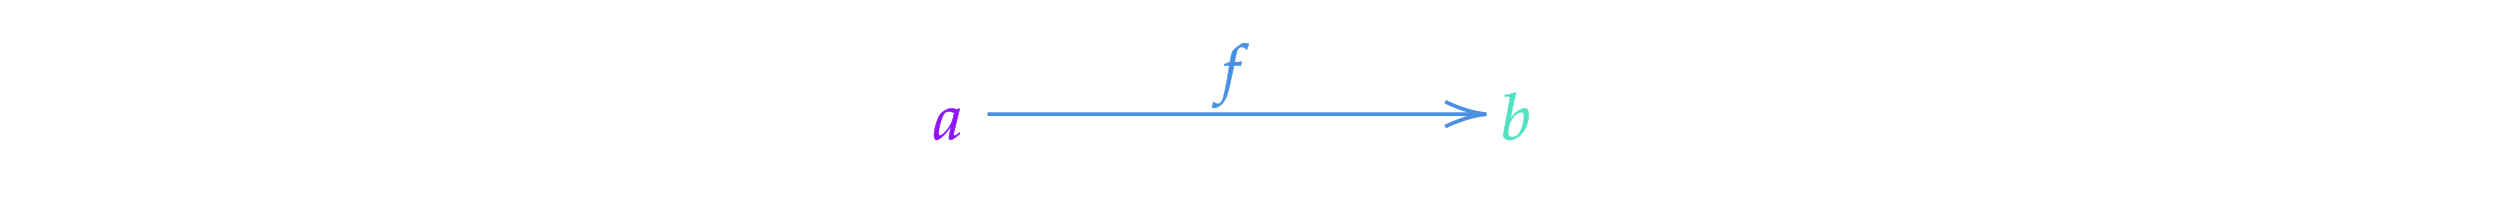
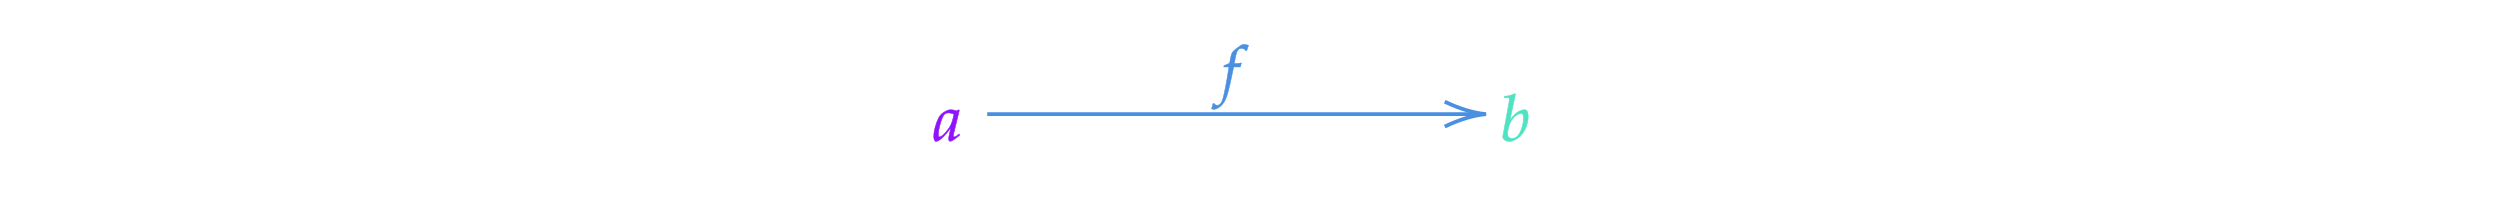
- <svg xmlns="http://www.w3.org/2000/svg" x="0" y="0" width="661.333" height="53.133" style="         width:661.333px;         height:53.133px;         background: transparent;         fill: none; ">
+ <svg xmlns="http://www.w3.org/2000/svg" x="0" y="0" width="661.533" height="53.333" style="         width:661.533px;         height:53.333px;         background: transparent;         fill: none; ">
  <svg class="role-diagram-draw-area">
    <g class="shapes-region" style="stroke: black; fill: none;">
      <g />
    </g>
    <g>
      <g class="connection-group">
        <g class="arrow-line">
          <path class="connection real" stroke-dasharray="" d="  M261.23,30.2 L391.23,30.2" style="stroke: rgb(74, 144, 226); stroke-opacity: 1; stroke-width: 1px; fill: none; fill-opacity: 1;" />
          <g stroke="rgb(74,144,226)" stroke-opacity="1" transform="matrix(-1,1.2246467991473532e-16,-1.2246467991473532e-16,-1,393.225,30.2)" style="stroke: rgb(74, 144, 226); stroke-width: 1px;">
            <path d=" M10.93,-3.29 Q4.96,-0.45 0,0 Q4.96,0.45 10.93,3.29" />
          </g>
        </g>
      </g>
    </g>
    <g />
    <g />
  </svg>
  <svg width="660" height="51.8" style="width:660px;height:51.8px;font-family:Asana-Math, Asana;background:transparent;">
    <g>
      <g>
        <g>
-           <g transform="matrix(1,0,0,1,247.0167,36.86667)">
+           <g transform="matrix(1,0,0,1,247.0167,37.23332)">
            <path transform="matrix(0.017,0,0,-0.017,0,0)" d="M271 204L242 77C238 60 236 42 236 26C236 4 245 -9 260 -9C283 -9 324 17 406 85L399 106C375 86 346 59 324 59C315 59 309 68 309 82C309 87 309 90 310 93L402 472L392 481L359 463C318 478 301 482 274 482C246 482 226 477 199 464C137 433 104 403 79 354C35 265 4 145 4 67C4 23 19 -11 38 -11C75 -11 155 41 271 204ZM319 414C297 305 278 253 244 201C187 117 126 59 94 59C82 59 76 72 76 99C76 163 104 280 139 360C163 415 186 433 234 433C257 433 275 429 319 414Z" stroke="rgb(144,19,254)" stroke-opacity="1" stroke-width="8" fill="rgb(144,19,254)" fill-opacity="1" />
          </g>
        </g>
      </g>
    </g>
    <g>
      <g>
        <g>
-           <g transform="matrix(1,0,0,1,397.0167,36.86667)">
+           <g transform="matrix(1,0,0,1,397.0167,37.23332)">
            <path transform="matrix(0.017,0,0,-0.017,0,0)" d="M235 722L223 733C171 707 135 698 63 691L59 670L107 670C131 670 141 663 141 646C141 639 140 628 139 622L38 71C37 68 37 64 37 61C37 22 85 -11 140 -11C177 -11 228 8 271 39C367 107 433 244 433 376C433 414 424 453 412 468C405 477 392 482 377 482C353 482 323 474 295 460C244 433 211 403 149 324ZM322 424C348 424 361 401 361 352C361 288 340 202 310 137C277 68 237 36 183 36C137 36 112 59 112 101C112 135 127 276 208 361C241 395 293 424 322 424Z" stroke="rgb(80,227,194)" stroke-opacity="1" stroke-width="8" fill="rgb(80,227,194)" fill-opacity="1" />
          </g>
        </g>
      </g>
    </g>
    <g>
      <g>
        <g>
-           <g transform="matrix(1,0,0,1,321.0167,23.86667)">
+           <g transform="matrix(1,0,0,1,321.0167,24.23332)">
            <path transform="matrix(0.017,0,0,-0.017,0,0)" d="M345 437L329 437L350 549C366 635 394 673 440 673C470 673 497 658 512 634L522 638C527 654 537 685 545 705L550 720C534 727 503 733 480 733C469 733 453 730 445 726C421 715 339 654 316 630C294 608 282 578 271 521L256 442C215 422 195 414 170 405L165 383L246 383L237 327C207 132 170 -54 148 -123C130 -182 100 -213 64 -213C41 -213 30 -206 12 -184L-2 -188C-6 -211 -20 -259 -25 -268C-16 -273 -1 -276 10 -276C51 -276 105 -245 144 -198C215 -114 235 -18 319 383L423 383C427 402 434 425 440 439L436 446C407 439 408 437 345 437Z" stroke="rgb(74,144,226)" stroke-opacity="1" stroke-width="8" fill="rgb(74,144,226)" fill-opacity="1" />
          </g>
        </g>
      </g>
    </g>
  </svg>
</svg>
